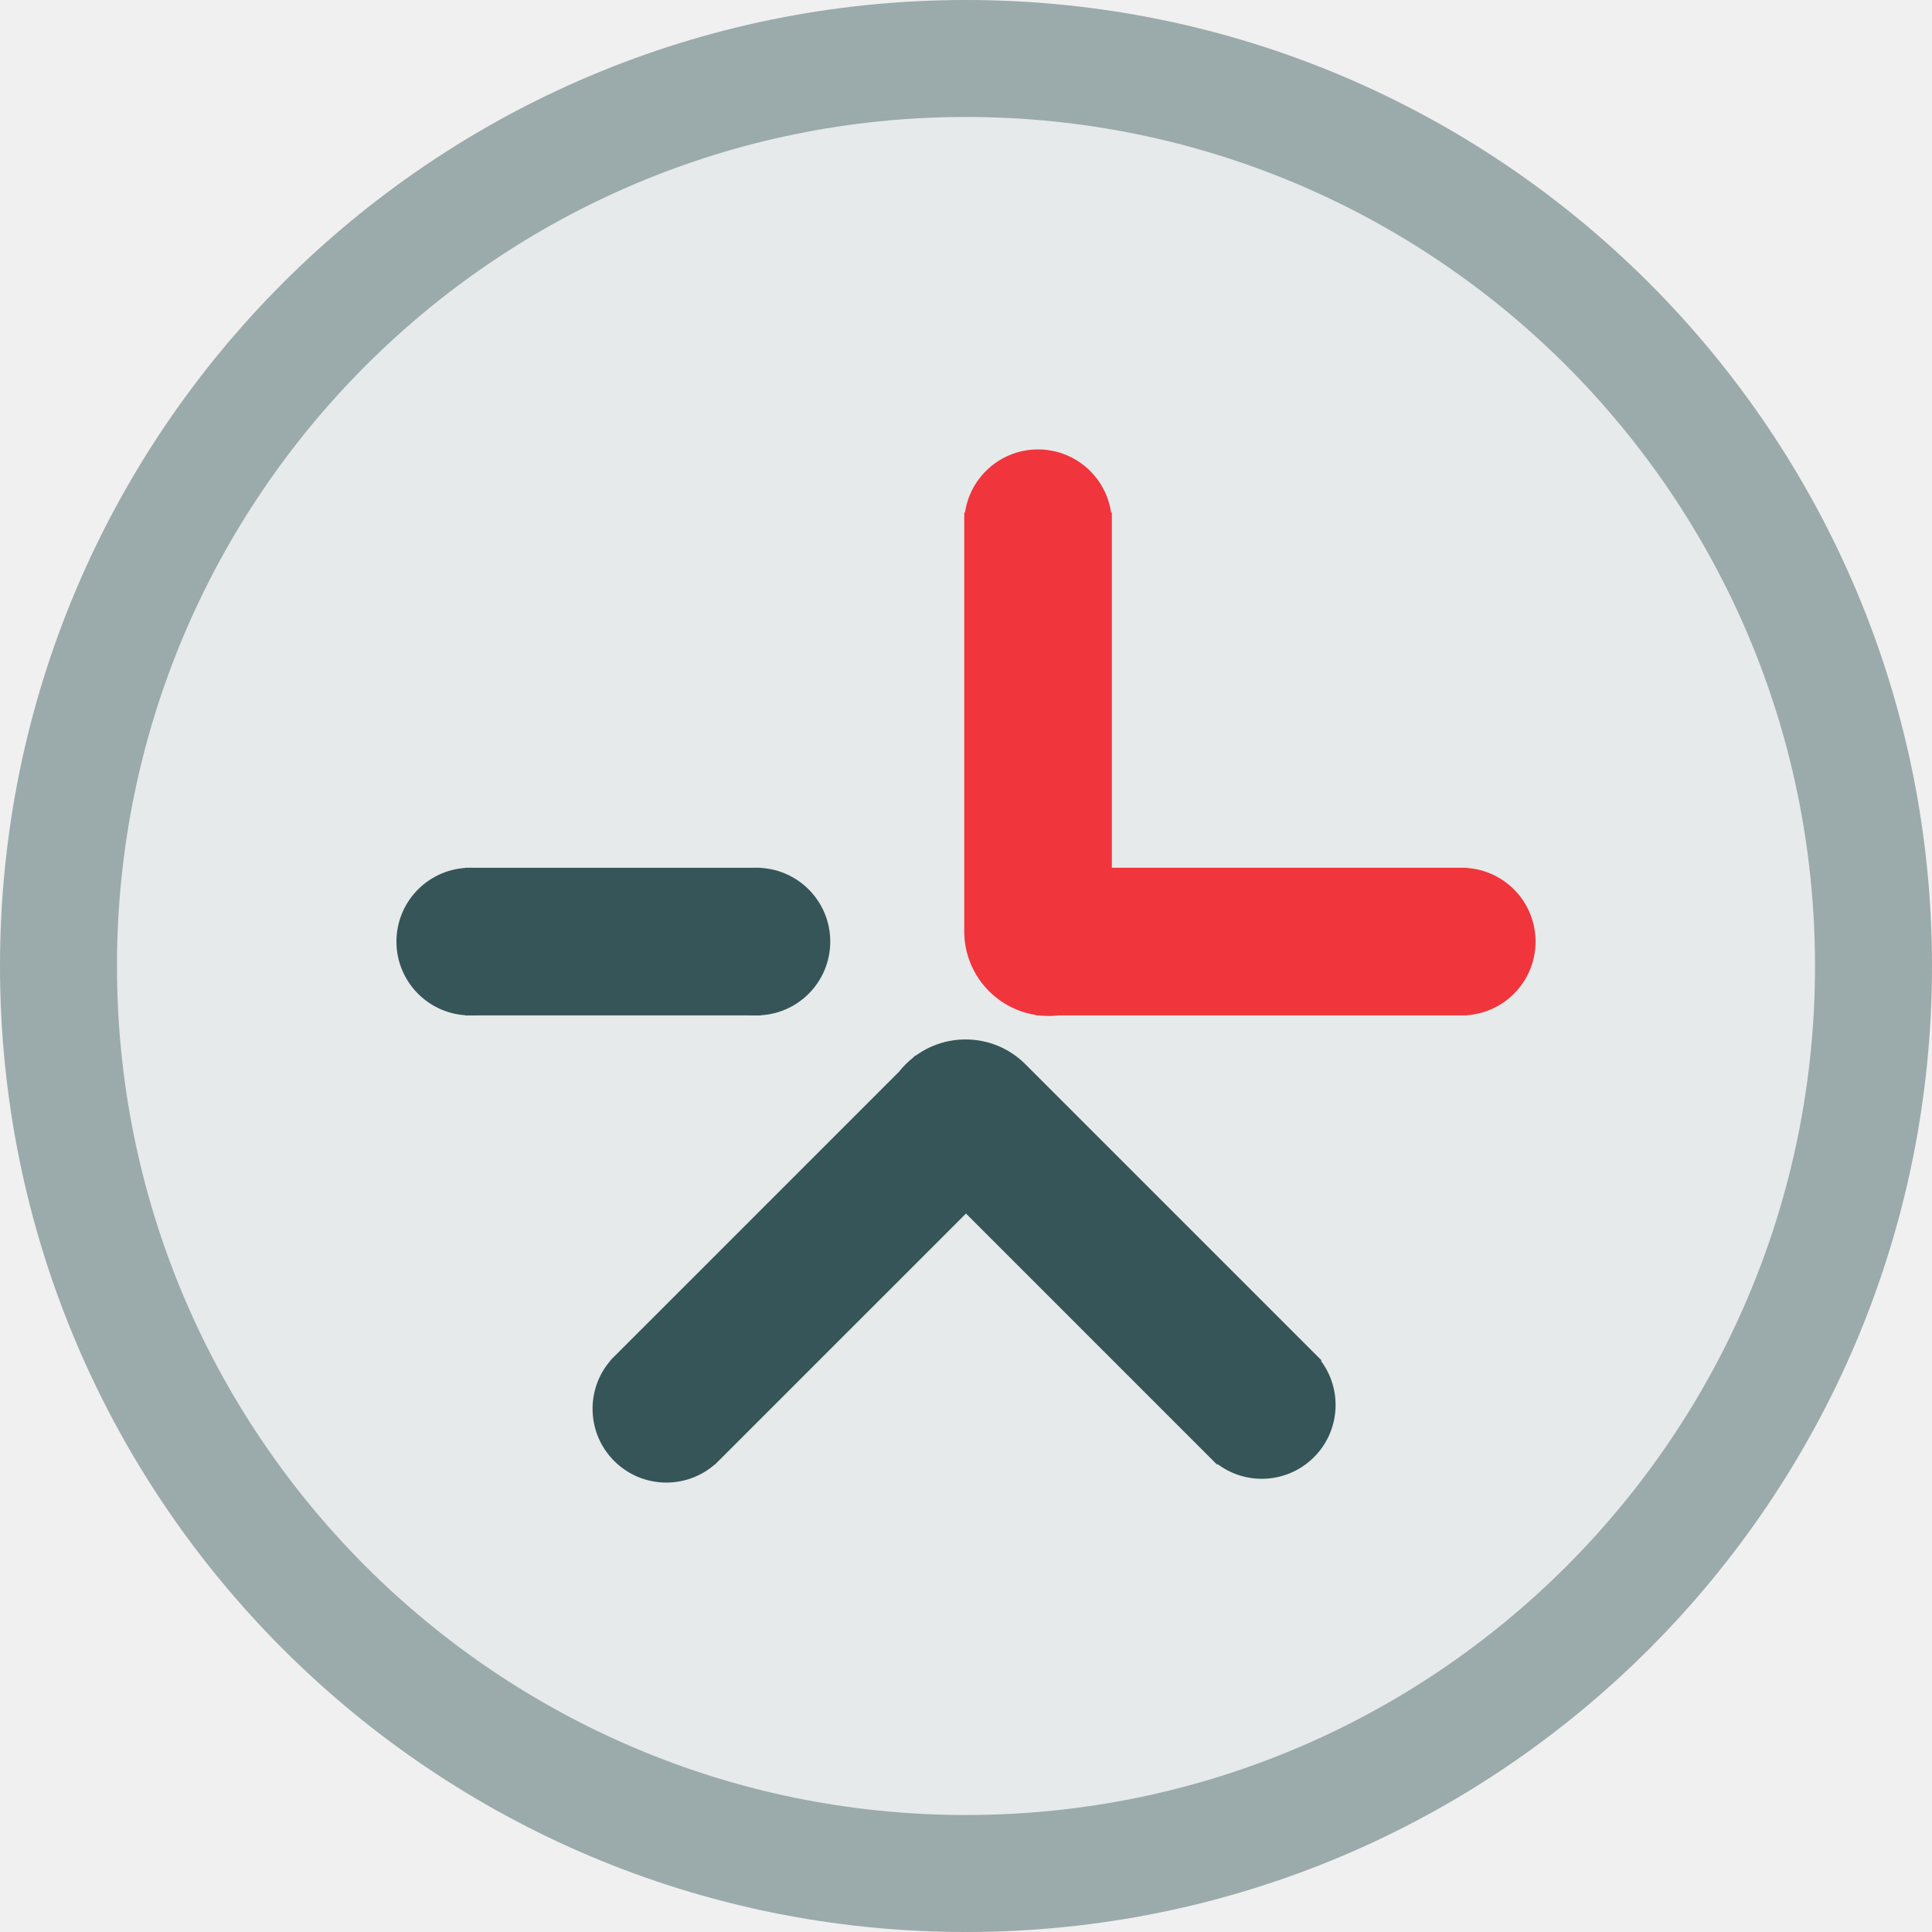
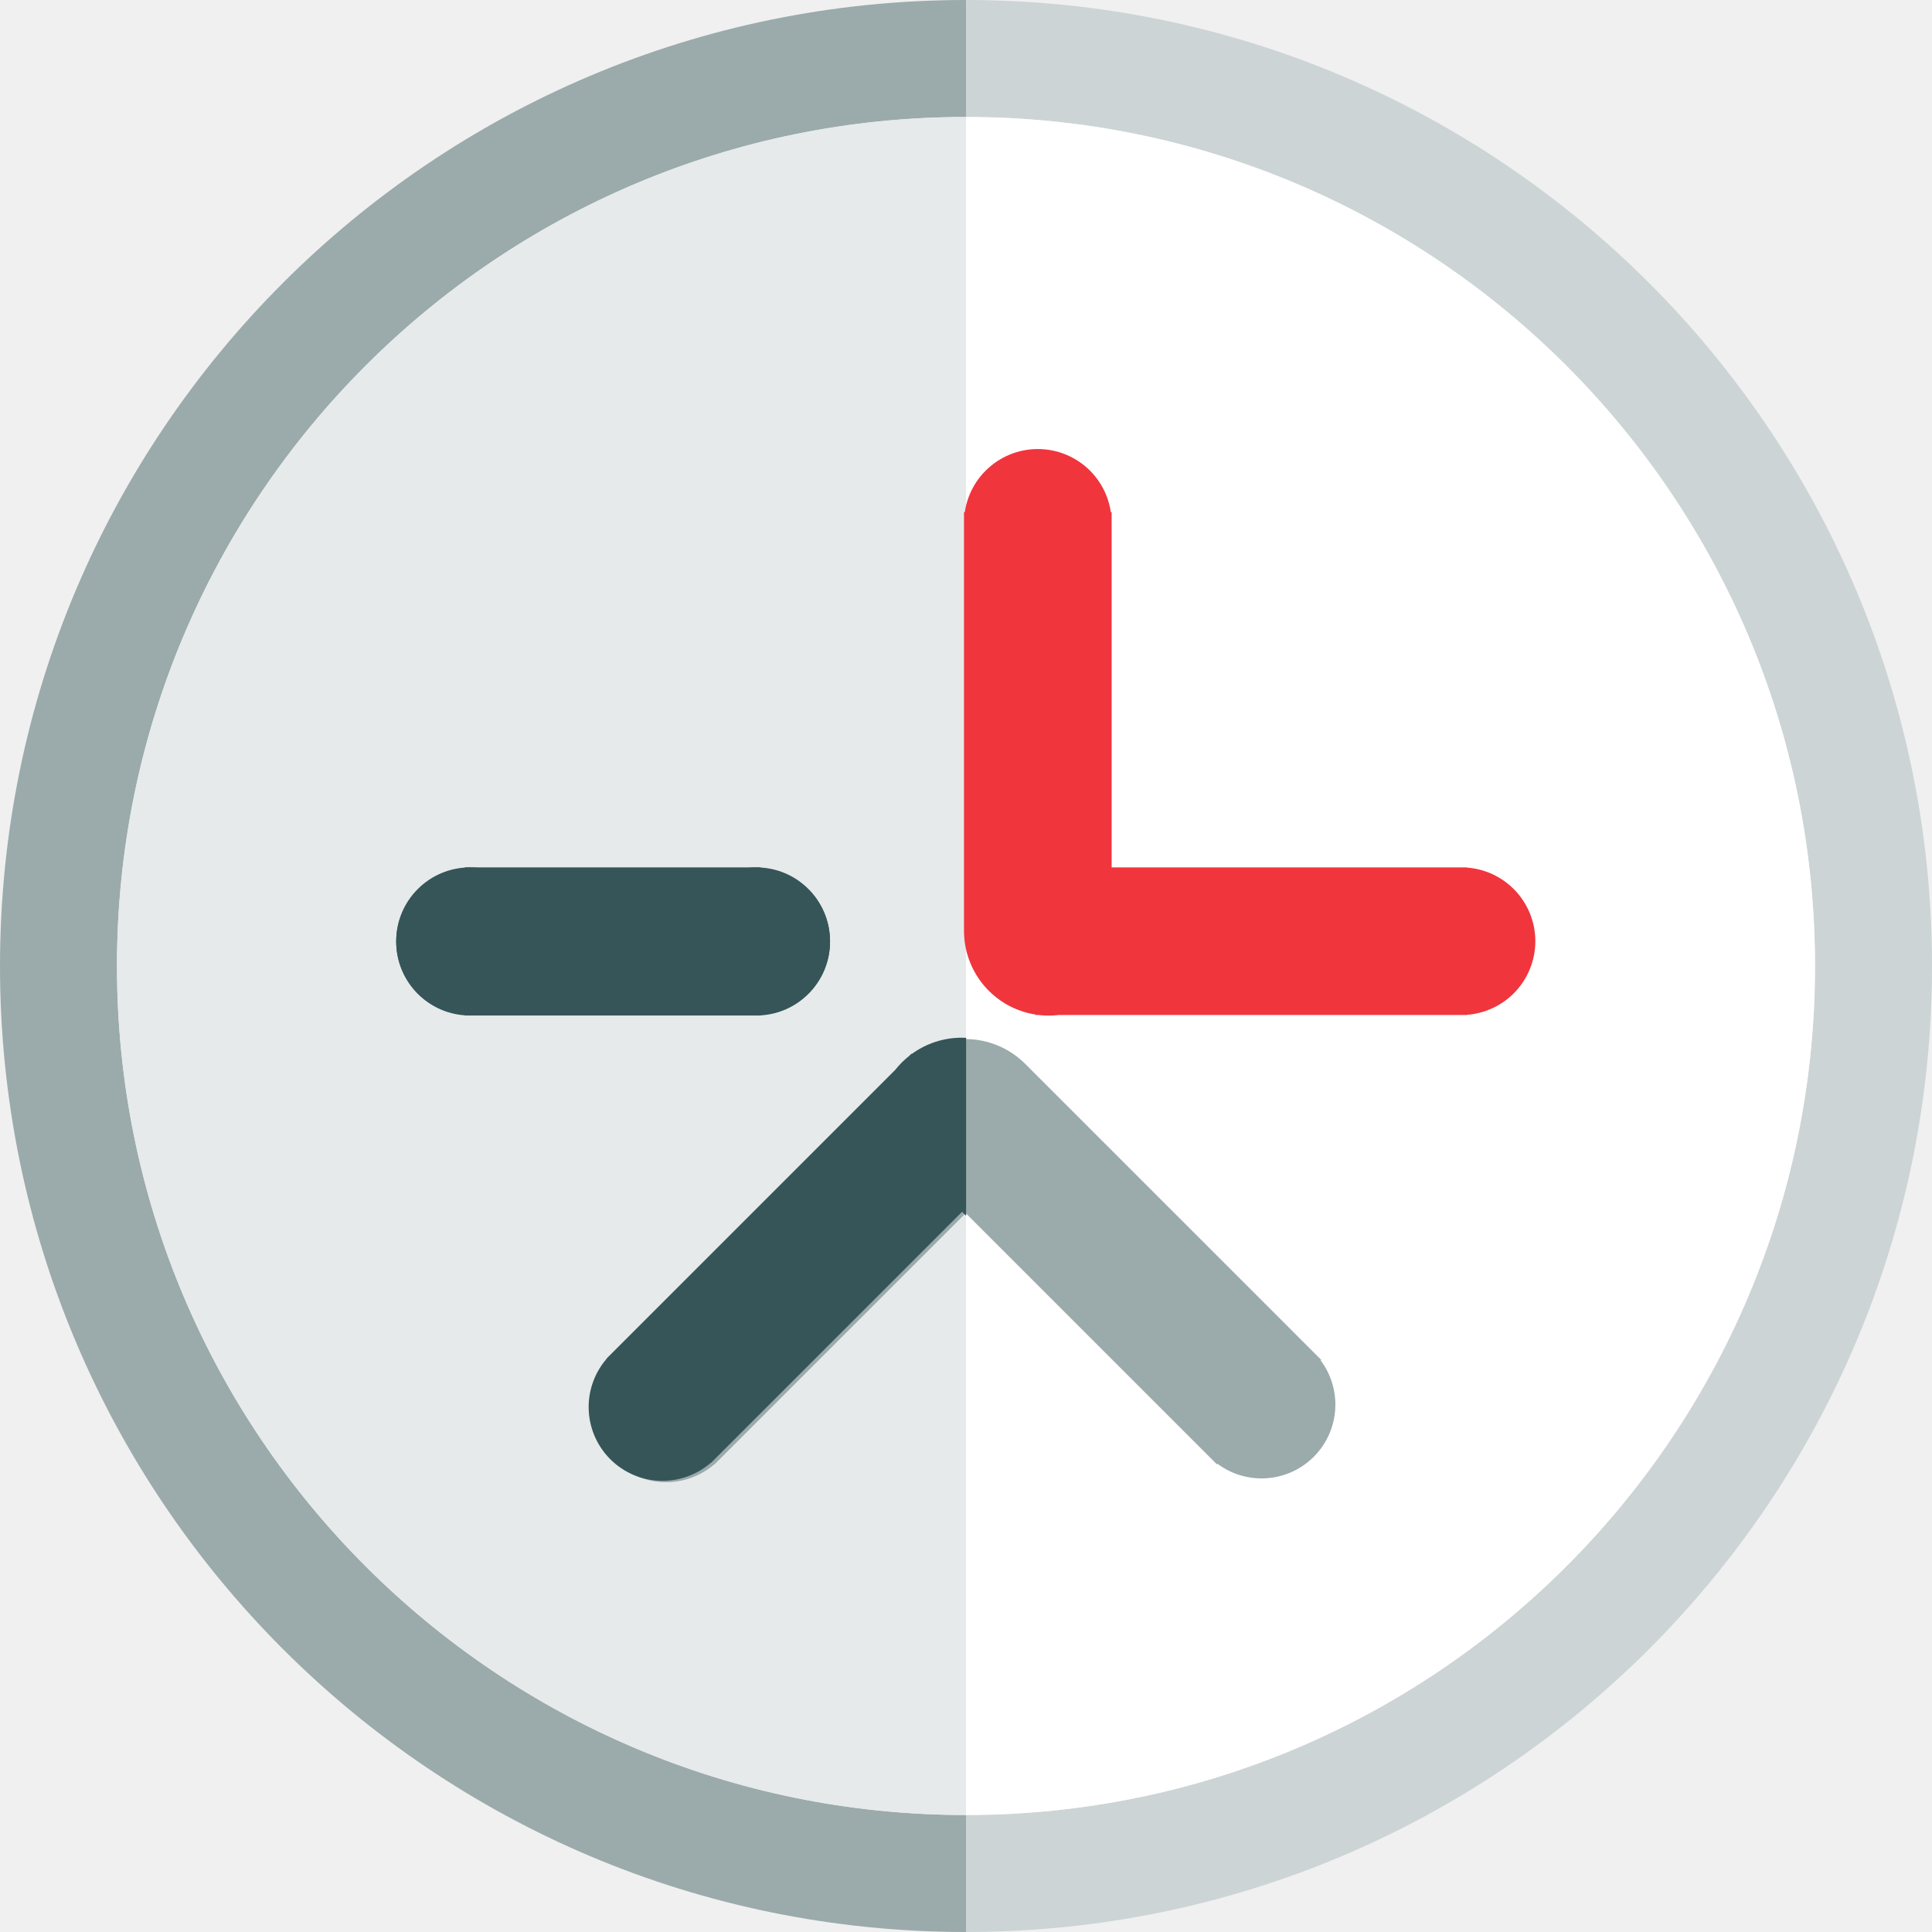
- <svg xmlns="http://www.w3.org/2000/svg" viewBox="0 0 512 512" version="1.1" id="svg36" width="512" height="512">
-   <defs id="defs40" />
-   <circle style="fill:#9baaab;fill-opacity:1;stroke-width:1.798" id="path957" cx="256" cy="256" r="256" />
-   <circle style="fill:#e6eaea;fill-opacity:1;stroke-width:1.581" id="path957-8" cx="256" cy="256" r="225" />
-   <rect x="-600" y="0" class="st3" width="128" height="128" id="rect18" style="fill:#f0353d" />
-   <rect x="-472" y="0" class="st4" width="128" height="128" id="rect20" style="fill:#fd6a33" />
-   <rect x="-344" y="0" class="st5" width="128" height="128" id="rect22" style="fill:#ff8c29" />
-   <rect x="-216" y="0" class="st6" width="128" height="128" id="rect24" style="fill:#ffd1a9" />
-   <rect x="-600" y="128" class="st1" width="128" height="128" id="rect26" style="fill:#365558" />
-   <rect x="-472" y="128" class="st0" width="128" height="128" id="rect28" style="fill:#0295aa" />
-   <rect x="-344" y="128" class="st7" width="128" height="128" id="rect30" style="fill:#4acfd9" />
-   <rect x="-600" y="256" class="st8" width="128" height="128" id="rect32" style="fill:#9baaab" />
-   <rect x="-472" y="256" class="st9" width="128" height="128" id="rect34" style="fill:#cdd4d5" />
-   <rect x="-344" y="256" class="st10" width="128" height="128" id="rect36" style="fill:#e6eaea" />
-   <rect x="-216" y="256" class="st11" width="128" height="128" id="rect38" style="fill:#ffffff" />
-   <rect x="-600" y="384" class="st12" width="128" height="128" id="rect40" style="fill:#bcd643" />
-   <path id="path863-7" style="fill:#f0353d;stroke-width:0.594;fill-opacity:1" d="m 406.94,249.529 a 19.56,19.56 0 0 1 -19.56,19.56 19.56,19.56 0 0 1 -19.56,-19.56 19.56,19.56 0 0 1 19.56,-19.56 19.56,19.56 0 0 1 19.56,19.56 z M 274.516,229.97 h 114.282 v 39.119 H 274.516 Z m 20.136,-91.309 a 19.56,19.56 0 0 1 -19.56,19.56 19.56,19.56 0 0 1 -19.56,-19.56 19.56,19.56 0 0 1 19.56,-19.56 19.56,19.56 0 0 1 19.56,19.56 z m -39.119,-2.813 h 39.119 v 111.49 h -39.119 z m 44.872,110.959 a 22.436,22.436 0 0 1 -22.436,22.436 22.436,22.436 0 0 1 -22.436,-22.436 22.436,22.436 0 0 1 22.436,-22.436 22.436,22.436 0 0 1 22.436,22.436 z" />
-   <g id="g990">
-     <g id="g1010" style="fill:#365558;fill-opacity:1">
-       <circle style="fill:#365558;stroke-width:0.594;fill-opacity:1" id="path863-9" cx="124.62" cy="249.529" r="19.56" />
-       <circle style="fill:#365558;stroke-width:0.594;fill-opacity:1" id="path863-9-2" cx="200.467" cy="249.529" r="19.56" />
-       <rect style="fill:#365558;stroke-width:1.511;fill-opacity:1" id="rect934" width="78.425" height="39.119" x="123.227" y="229.969" />
-     </g>
-   </g>
-   <path id="path863-7-4" style="fill:#365558;stroke-width:0.594;fill-opacity:1" d="m 162.762,387.171 a 19.56,19.56 0 0 1 -10e-6,-27.661 19.56,19.56 0 0 1 27.661,0 19.56,19.56 0 0 1 0,27.661 19.56,19.56 0 0 1 -27.661,0 z m 107.468,-79.808 -80.81,80.81 -27.661,-27.661 80.81,-80.81 z m 50.327,78.804 a 19.56,19.56 0 0 1 0,-27.661 19.56,19.56 0 0 1 27.661,0 19.56,19.56 0 0 1 0,27.661 19.56,19.56 0 0 1 -27.661,0 z m 29.651,-25.672 -27.661,27.661 -78.835,-78.835 27.661,-27.661 z M 240.019,313.764 a 22.436,22.436 0 0 1 1e-5,-31.729 22.436,22.436 0 0 1 31.729,-1e-5 22.436,22.436 0 0 1 0,31.729 22.436,22.436 0 0 1 -31.729,0 z" />
+ <svg xmlns="http://www.w3.org/2000/svg" width="512" height="512" viewBox="0 0 512 512" fill="none">
+   <path fill-rule="evenodd" clip-rule="evenodd" d="M256 512V481C131.736 481 31 380.264 31 256C31 131.736 131.736 31 256 31V0C114.615 0 0 114.615 0 256C0 397.385 114.615 512 256 512Z" fill="#9BAAAB" />
+   <path fill-rule="evenodd" clip-rule="evenodd" d="M256 31C131.736 31 31 131.736 31 256C31 380.264 131.736 481 256 481V31Z" fill="#E6EAEA" />
+   <path fill-rule="evenodd" clip-rule="evenodd" d="M256 512V481C380.264 481 481 380.264 481 256C481 131.736 380.264 31 256 31V0C397.385 0 512 114.615 512 256C512 397.385 397.385 512 256 512Z" fill="#CDD4D5" />
+   <path fill-rule="evenodd" clip-rule="evenodd" d="M256 31C380.264 31 481 131.736 481 256C481 380.264 380.264 481 256 481V31Z" fill="white" />
+   <path d="M406.88 249.428C406.88 254.615 404.819 259.59 401.151 263.258C397.483 266.926 392.508 268.987 387.32 268.987C384.752 268.987 382.208 268.481 379.835 267.498C377.462 266.515 375.306 265.075 373.489 263.258C371.673 261.442 370.232 259.286 369.249 256.913C368.266 254.54 367.761 251.996 367.761 249.428C367.761 246.859 368.266 244.316 369.249 241.943C370.232 239.569 371.673 237.413 373.489 235.597C375.306 233.781 377.462 232.34 379.835 231.357C382.208 230.374 384.752 229.868 387.32 229.868C389.889 229.868 392.432 230.374 394.805 231.357C397.178 232.34 399.335 233.781 401.151 235.597C402.967 237.413 404.408 239.569 405.391 241.943C406.374 244.316 406.88 246.859 406.88 249.428ZM274.456 229.869H388.738V268.988H274.456V229.869ZM294.592 138.56C294.592 143.747 292.531 148.722 288.863 152.39C285.195 156.058 280.22 158.119 275.032 158.119C269.845 158.119 264.87 156.058 261.202 152.39C257.533 148.722 255.473 143.747 255.473 138.56C255.473 133.372 257.533 128.397 261.202 124.729C264.87 121.061 269.845 119 275.032 119C280.22 119 285.195 121.061 288.863 124.729C292.531 128.397 294.592 133.372 294.592 138.56ZM255.473 135.747H294.592V247.236H255.473V135.747ZM300.345 246.705C300.345 249.652 299.764 252.569 298.637 255.291C297.509 258.013 295.857 260.487 293.773 262.57C291.69 264.653 289.217 266.306 286.494 267.434C283.772 268.561 280.855 269.141 277.909 269.141C271.958 269.141 266.252 266.778 262.044 262.57C257.836 258.363 255.473 252.656 255.473 246.705C255.473 243.759 256.053 240.842 257.18 238.12C258.308 235.398 259.961 232.924 262.044 230.841C264.127 228.757 266.601 227.105 269.323 225.977C272.045 224.85 274.962 224.27 277.909 224.27C280.855 224.27 283.772 224.85 286.494 225.977C289.217 227.105 291.69 228.757 293.773 230.841C295.857 232.924 297.509 235.398 298.637 238.12C299.764 240.842 300.345 243.759 300.345 246.705Z" fill="#F0353D" />
+   <path d="M124.56 268.987C135.362 268.987 144.119 260.23 144.119 249.428C144.119 238.625 135.362 229.868 124.56 229.868C113.757 229.868 105 238.625 105 249.428C105 260.23 113.757 268.987 124.56 268.987Z" fill="#365558" />
+   <path d="M200.407 268.987C211.21 268.987 219.967 260.23 219.967 249.428C219.967 238.625 211.21 229.868 200.407 229.868C189.605 229.868 180.848 238.625 180.848 249.428C180.848 260.23 189.605 268.987 200.407 268.987Z" fill="#365558" />
+   <path d="M201.592 229.868H123.167V268.987H201.592V229.868Z" fill="#365558" />
+   <path d="M162.702 387.069C159.034 383.401 156.973 378.426 156.973 373.239C156.973 368.051 159.034 363.076 162.702 359.408C166.37 355.74 171.345 353.679 176.533 353.679C181.72 353.679 186.695 355.74 190.363 359.408C194.031 363.076 196.092 368.051 196.092 373.239C196.092 378.426 194.031 383.401 190.363 387.069C186.695 390.738 181.72 392.798 176.533 392.798C171.345 392.798 166.37 390.738 162.702 387.069ZM270.17 307.262L189.36 388.072L161.699 360.41L242.509 279.601L270.17 307.262ZM320.497 386.065C316.829 382.397 314.768 377.422 314.768 372.235C314.768 367.047 316.829 362.072 320.497 358.404C324.165 354.736 329.14 352.675 334.328 352.675C339.515 352.675 344.49 354.736 348.159 358.404C351.827 362.072 353.887 367.047 353.887 372.235C353.887 377.422 351.827 382.397 348.159 386.065C344.49 389.734 339.515 391.794 334.328 391.794C329.14 391.794 324.165 389.734 320.497 386.065ZM350.148 360.393L322.486 388.055L243.651 309.22L271.313 281.558L350.148 360.393ZM239.959 313.663C237.875 311.579 236.223 309.106 235.095 306.384C233.968 303.662 233.387 300.744 233.387 297.798C233.387 294.852 233.968 291.934 235.095 289.212C236.223 286.49 237.875 284.017 239.959 281.933C244.166 277.726 249.873 275.362 255.823 275.362C261.774 275.362 267.48 277.726 271.688 281.933C273.771 284.017 275.424 286.49 276.551 289.212C277.679 291.934 278.259 294.852 278.259 297.798C278.259 300.744 277.679 303.662 276.551 306.384C275.424 309.106 273.771 311.579 271.688 313.663C267.48 317.87 261.774 320.234 255.823 320.234C249.873 320.234 244.166 317.87 239.959 313.663Z" fill="#9BAAAB" />
+   <path d="M124.56 269.119C135.362 269.119 144.119 260.362 144.119 249.56C144.119 238.757 135.362 230 124.56 230C113.757 230 105 238.757 105 249.56C105 260.362 113.757 269.119 124.56 269.119Z" fill="#365558" />
+   <path d="M200.407 269.119C211.21 269.119 219.967 260.362 219.967 249.56C219.967 238.757 211.21 230 200.407 230C189.605 230 180.848 238.757 180.848 249.56C180.848 260.362 189.605 269.119 200.407 269.119Z" fill="#365558" />
+   <path d="M201.592 230H123.167V269.119H201.592V230Z" fill="#365558" />
+   <path fill-rule="evenodd" clip-rule="evenodd" d="M256.027 275.031C255.636 275.01 255.244 275 254.85 275C250.063 275 245.434 276.53 241.616 279.319L241.536 279.239L240.949 279.825C240.264 280.366 239.608 280.948 238.985 281.571C238.365 282.192 237.782 282.848 237.24 283.534L161.729 359.046L160.726 360.048L160.762 360.085C157.701 363.626 156 368.164 156 372.877C156 378.064 158.061 383.039 161.729 386.707C165.397 390.375 170.372 392.436 175.56 392.436C180.272 392.436 184.81 390.735 188.351 387.674L188.387 387.71L189.307 386.79C189.335 386.762 189.363 386.735 189.39 386.707C189.418 386.68 189.445 386.652 189.473 386.624L254.959 321.138L256.027 322.206V320.07V319.841V295.509V293.73V275.031Z" fill="#365558" />
</svg>
